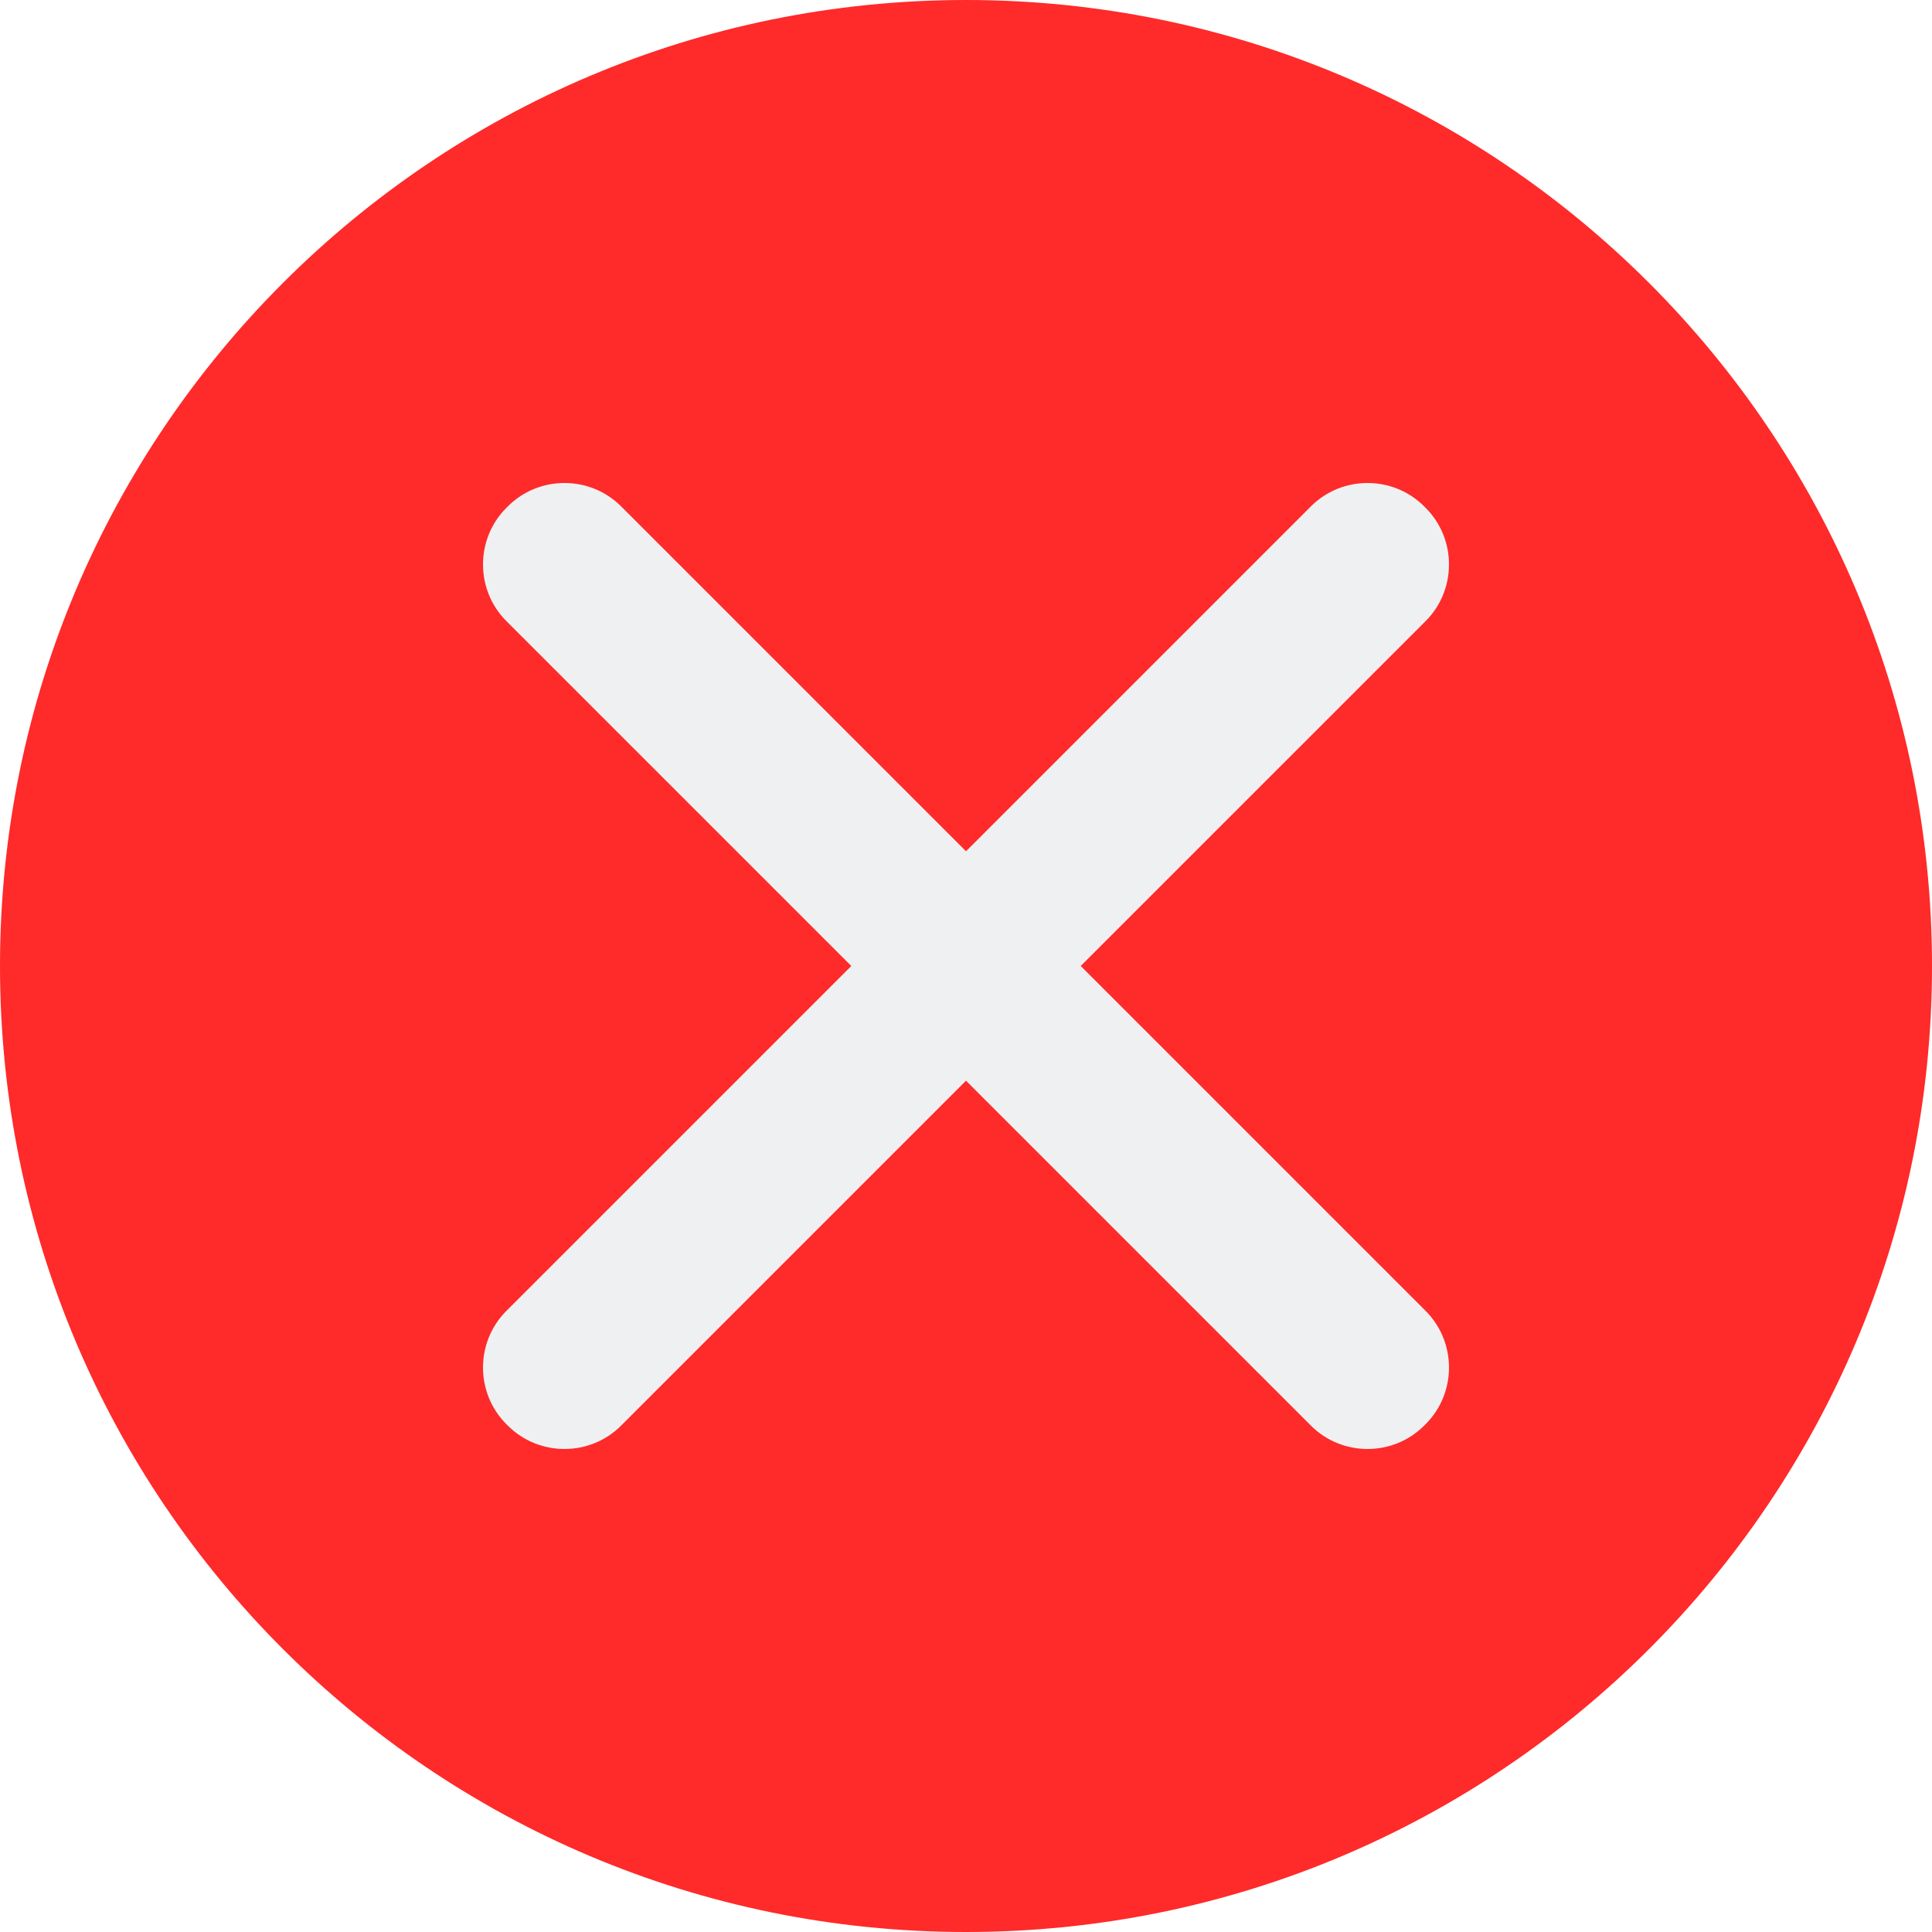
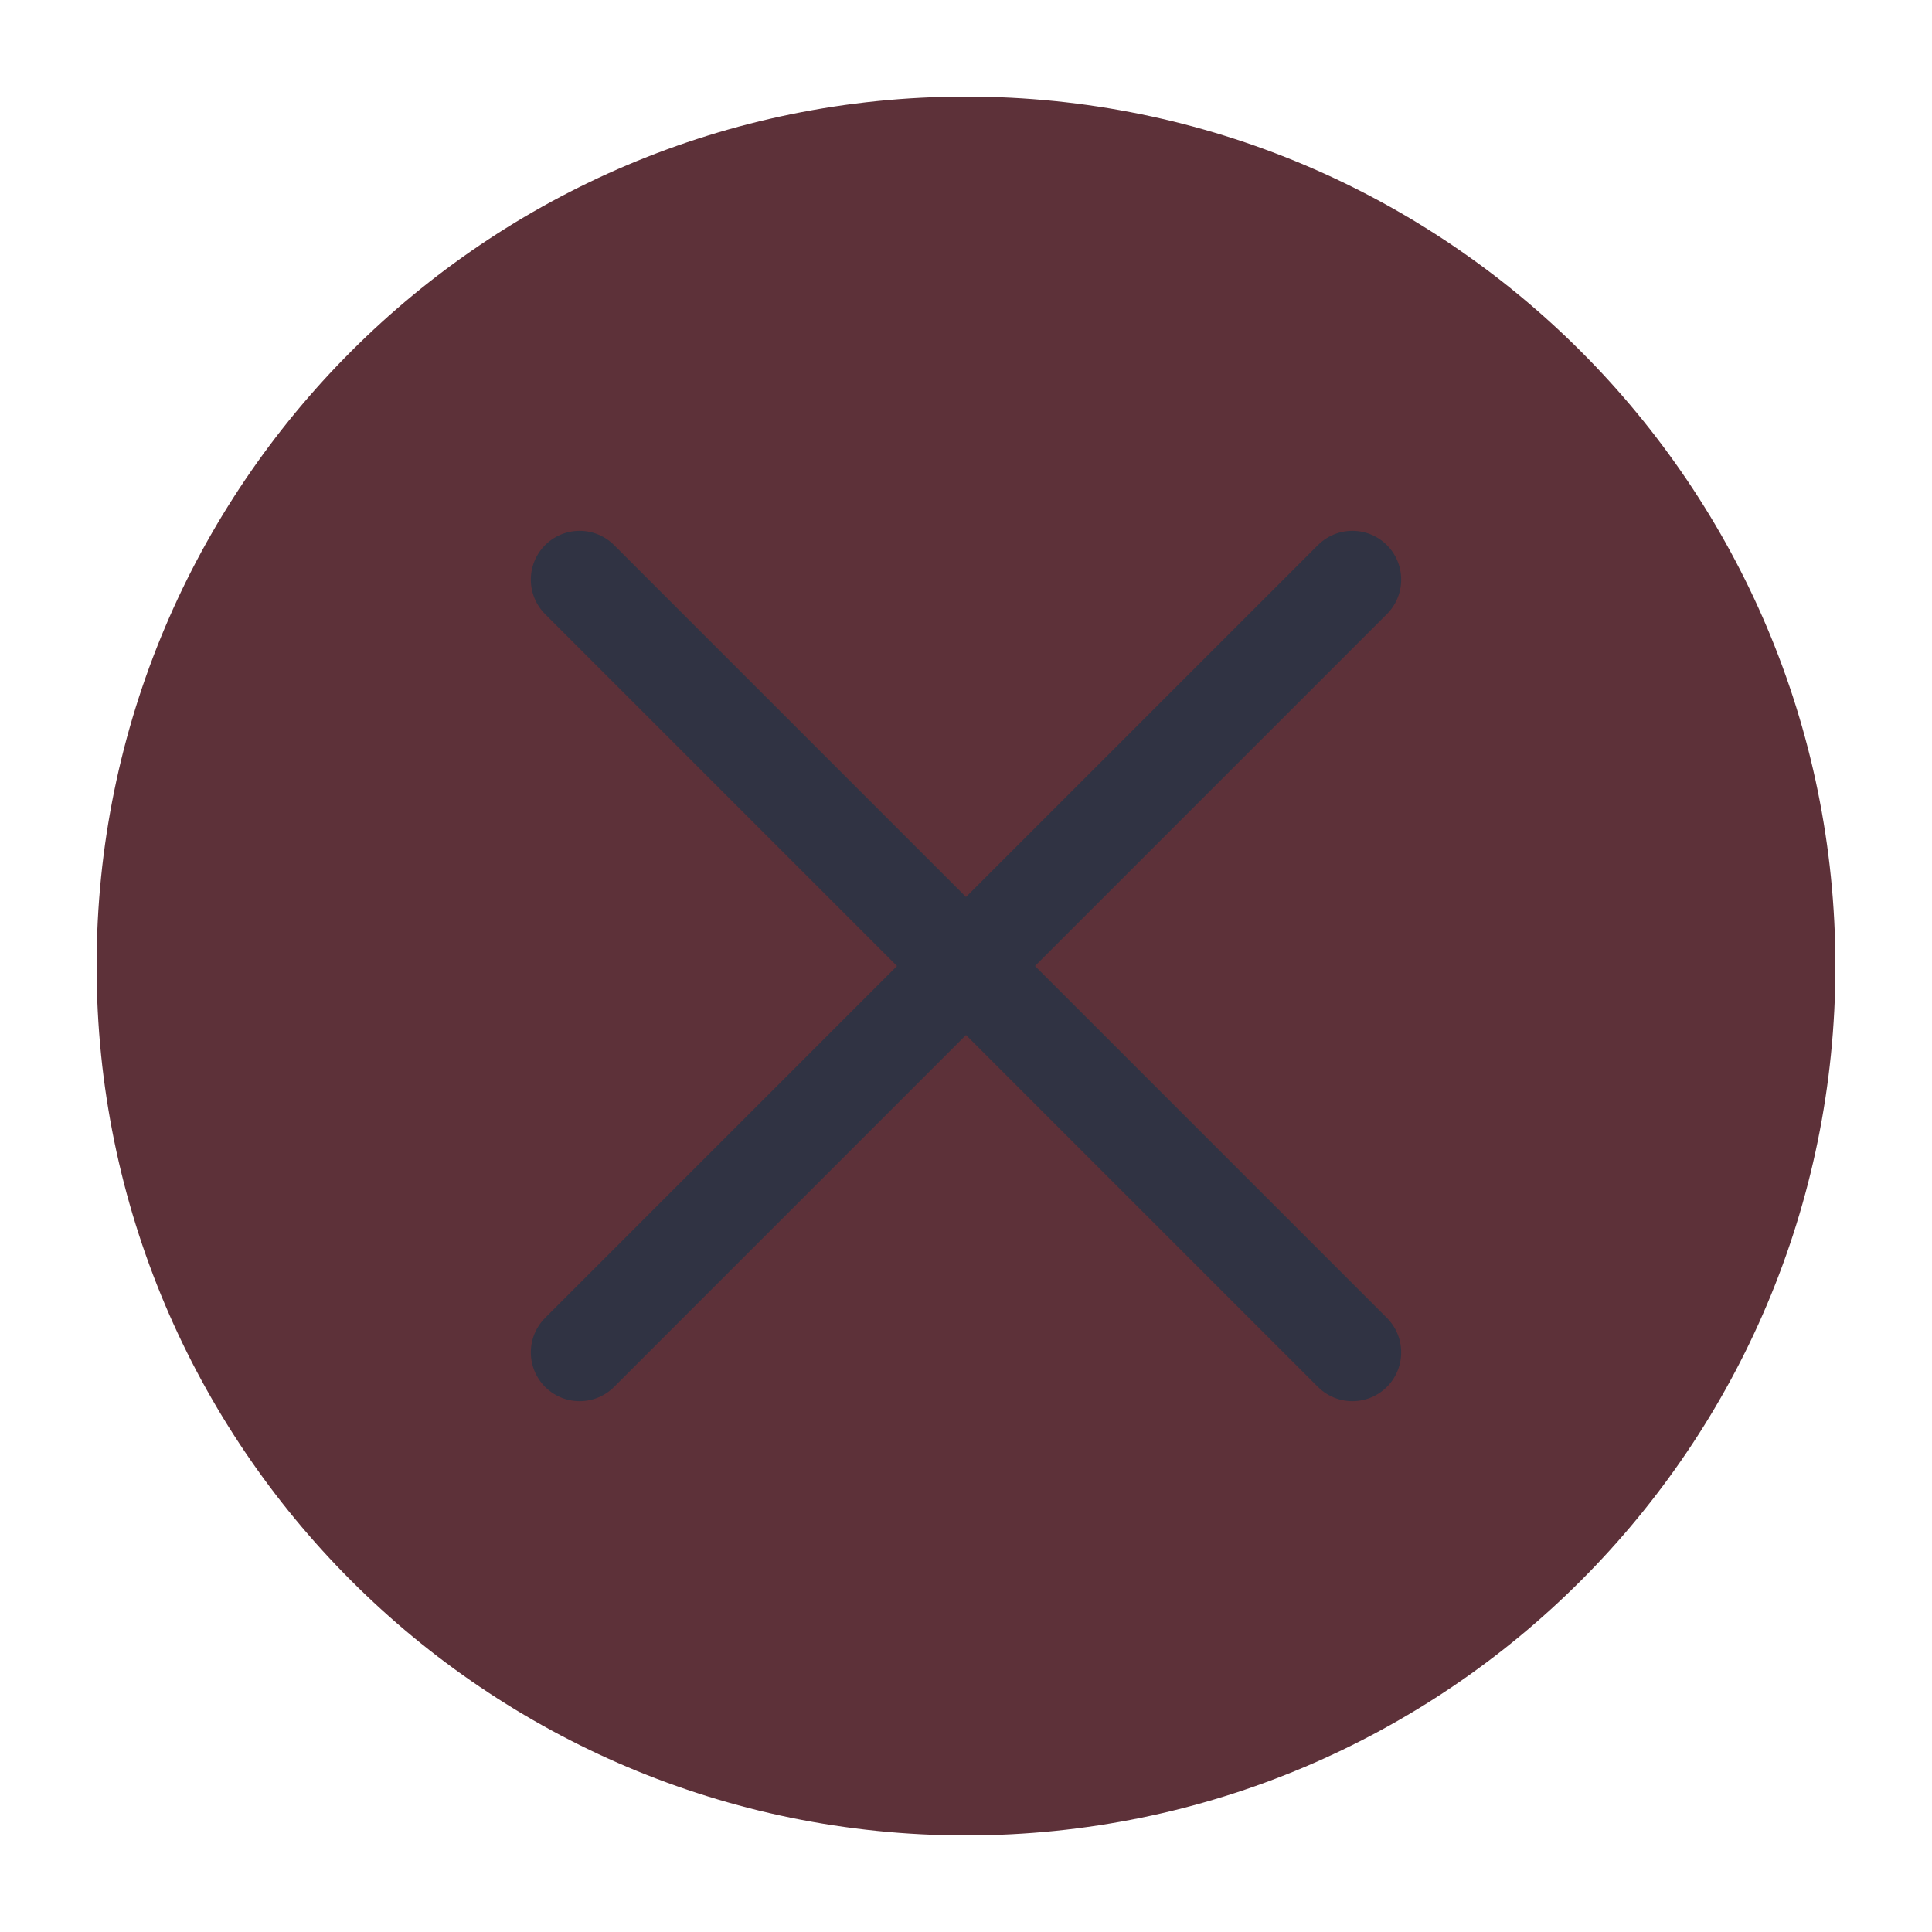
<svg xmlns="http://www.w3.org/2000/svg" viewBox="0 0 50 50" version="1.2" baseProfile="tiny">
  <defs>
</defs>
  <g fill="none" stroke="black" stroke-width="1" fill-rule="evenodd" stroke-linecap="square" stroke-linejoin="bevel">
-     <g fill="#ff2a2a" fill-opacity="1" stroke="none" transform="matrix(0.0548336,0,0,-0.0548338,-0.325575,50.5641)" font-family="Roboto" font-size="10" font-weight="870" font-style="normal">
-       <path vector-effect="none" fill-rule="nonzero" d="M461.867,10.287 C713.663,10.287 917.788,214.413 917.788,466.208 C917.788,718.009 713.663,922.133 461.867,922.133 C210.063,922.133 5.938,718.009 5.938,466.208 C5.938,214.413 210.063,10.287 461.867,10.287 " />
+     <g fill="#5d3139" fill-opacity="1" stroke="none" transform="matrix(2.5,0,0,2.5,2.5,2.5)" font-family="Roboto" font-size="10" font-weight="870" font-style="normal">
+       <circle cx="9" cy="9" r="9" />
    </g>
-     <g fill="#eff0f1" fill-opacity="1" stroke="none" transform="matrix(0.0548336,0,0,-0.0548338,-0.325575,50.5641)" font-family="Roboto" font-size="10" font-weight="870" font-style="normal">
-       <path vector-effect="none" fill-rule="nonzero" d="M244.922,303.42 L624.655,683.15 C639.351,697.849 663.394,697.849 678.097,683.15 L678.8,682.444 C693.499,667.748 693.499,643.701 678.804,629.005 L299.07,249.276 C284.371,234.577 260.327,234.577 245.632,249.276 L244.922,249.978 C230.226,264.677 230.226,288.721 244.922,303.42 " />
-     </g>
-     <g fill="#eff0f1" fill-opacity="1" stroke="none" transform="matrix(0.0548336,0,0,-0.0548338,-0.325575,50.5641)" font-family="Roboto" font-size="10" font-weight="870" font-style="normal">
-       <path vector-effect="none" fill-rule="nonzero" d="M299.074,683.15 L678.804,303.42 C693.499,288.725 693.499,264.676 678.804,249.977 L678.097,249.276 C663.398,234.576 639.355,234.576 624.659,249.276 L244.925,629.005 C230.225,643.701 230.225,667.748 244.925,682.444 L245.631,683.15 C260.33,697.849 284.374,697.849 299.074,683.15 " />
+     <g fill="none" stroke="#303343" stroke-opacity="1" stroke-width="1.01" stroke-linecap="round" stroke-linejoin="miter" stroke-miterlimit="2" transform="matrix(2.5,0,0,2.5,2.5,2.5)" font-family="Roboto" font-size="10" font-weight="870" font-style="normal">
+       <polyline fill="none" vector-effect="none" points="5,5 13,13 " />
+       <polyline fill="none" vector-effect="none" points="13,5 5,13 " />
    </g>
    <g fill="none" stroke="#000000" stroke-opacity="1" stroke-width="1" stroke-linecap="square" stroke-linejoin="bevel" transform="matrix(1,0,0,1,0,0)" font-family="Roboto" font-size="10" font-weight="870" font-style="normal">
</g>
  </g>
</svg>
